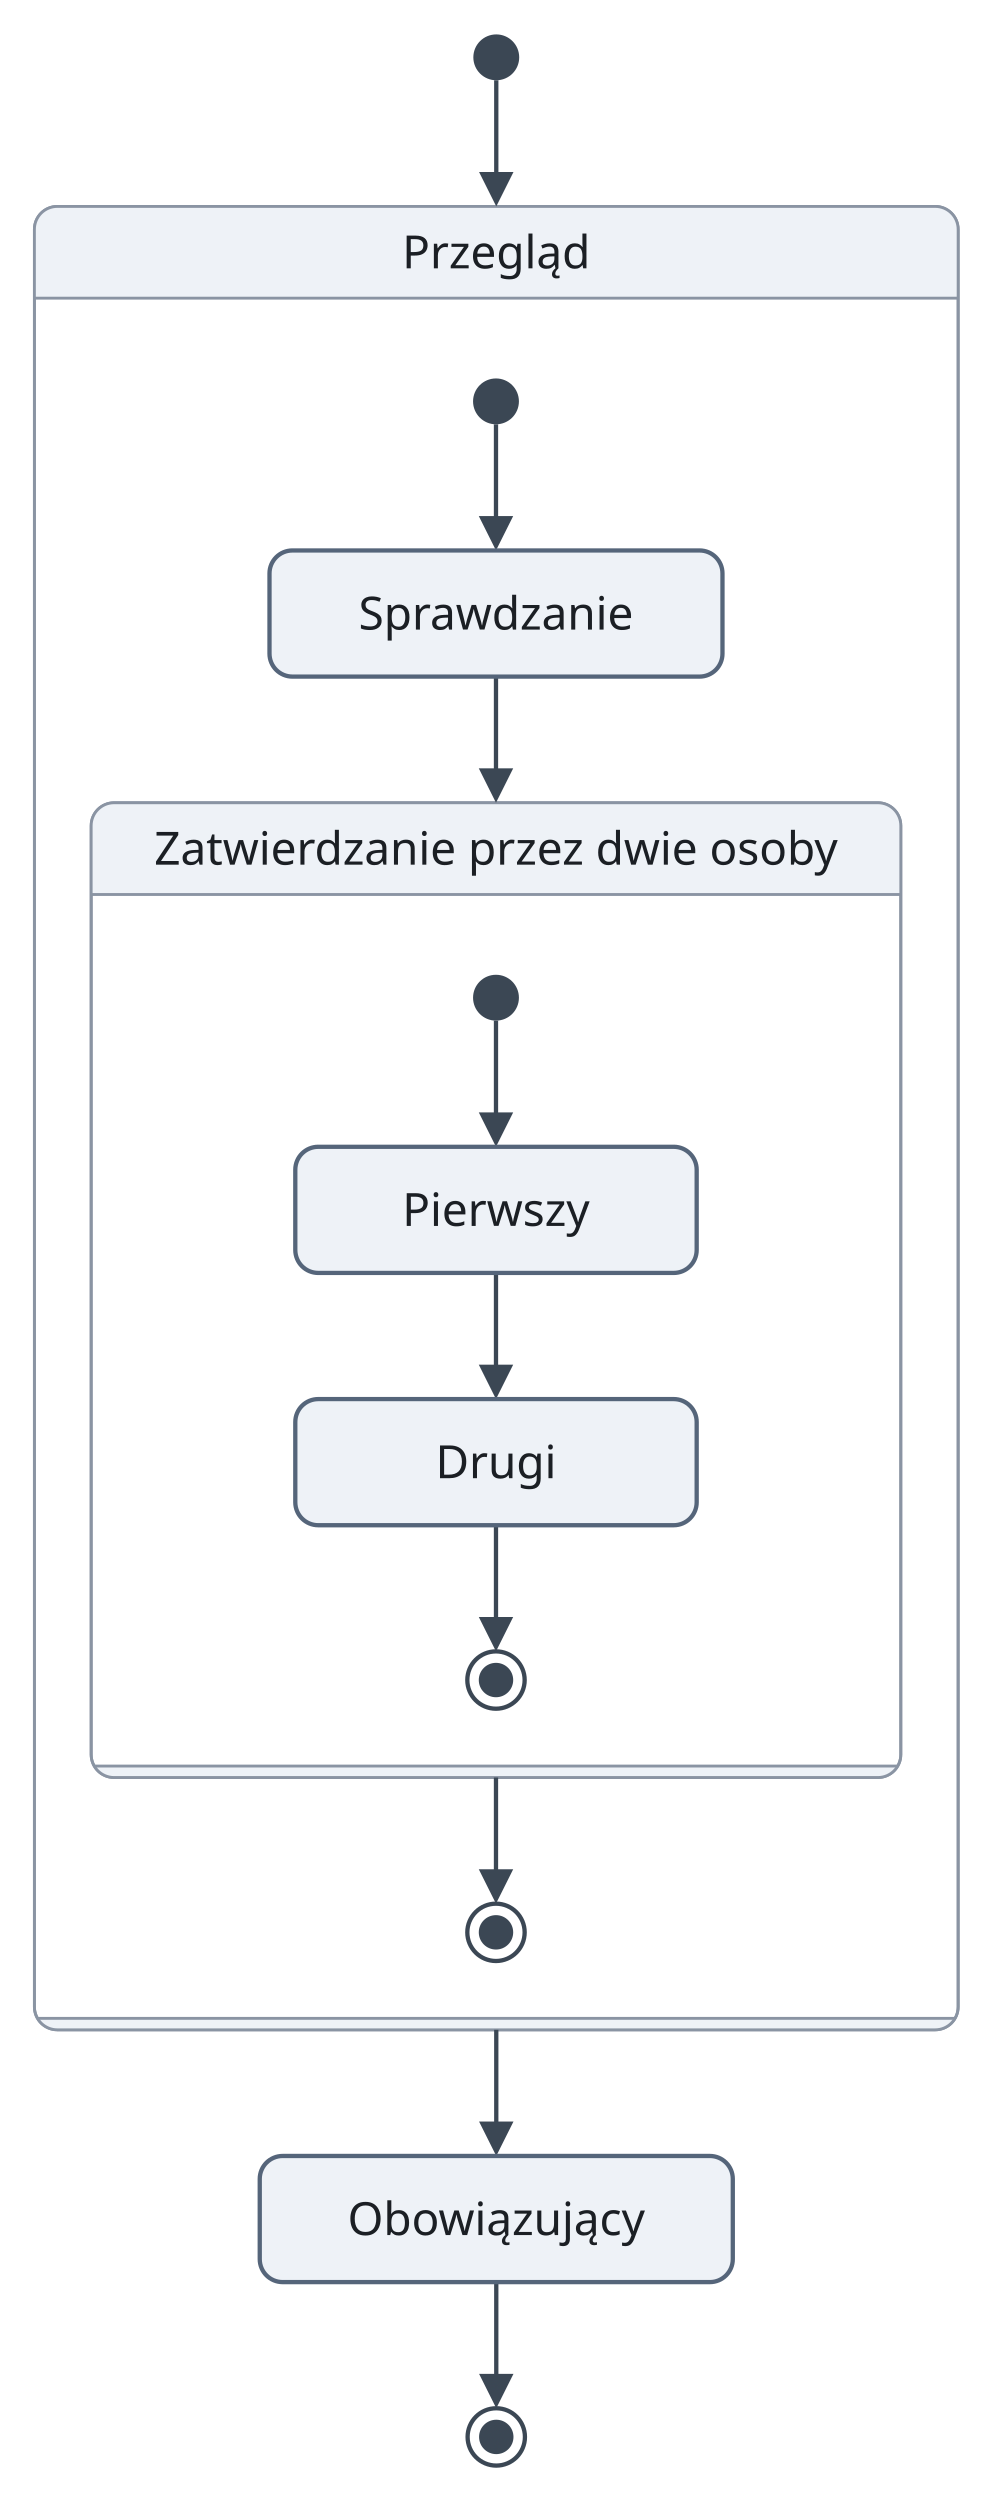
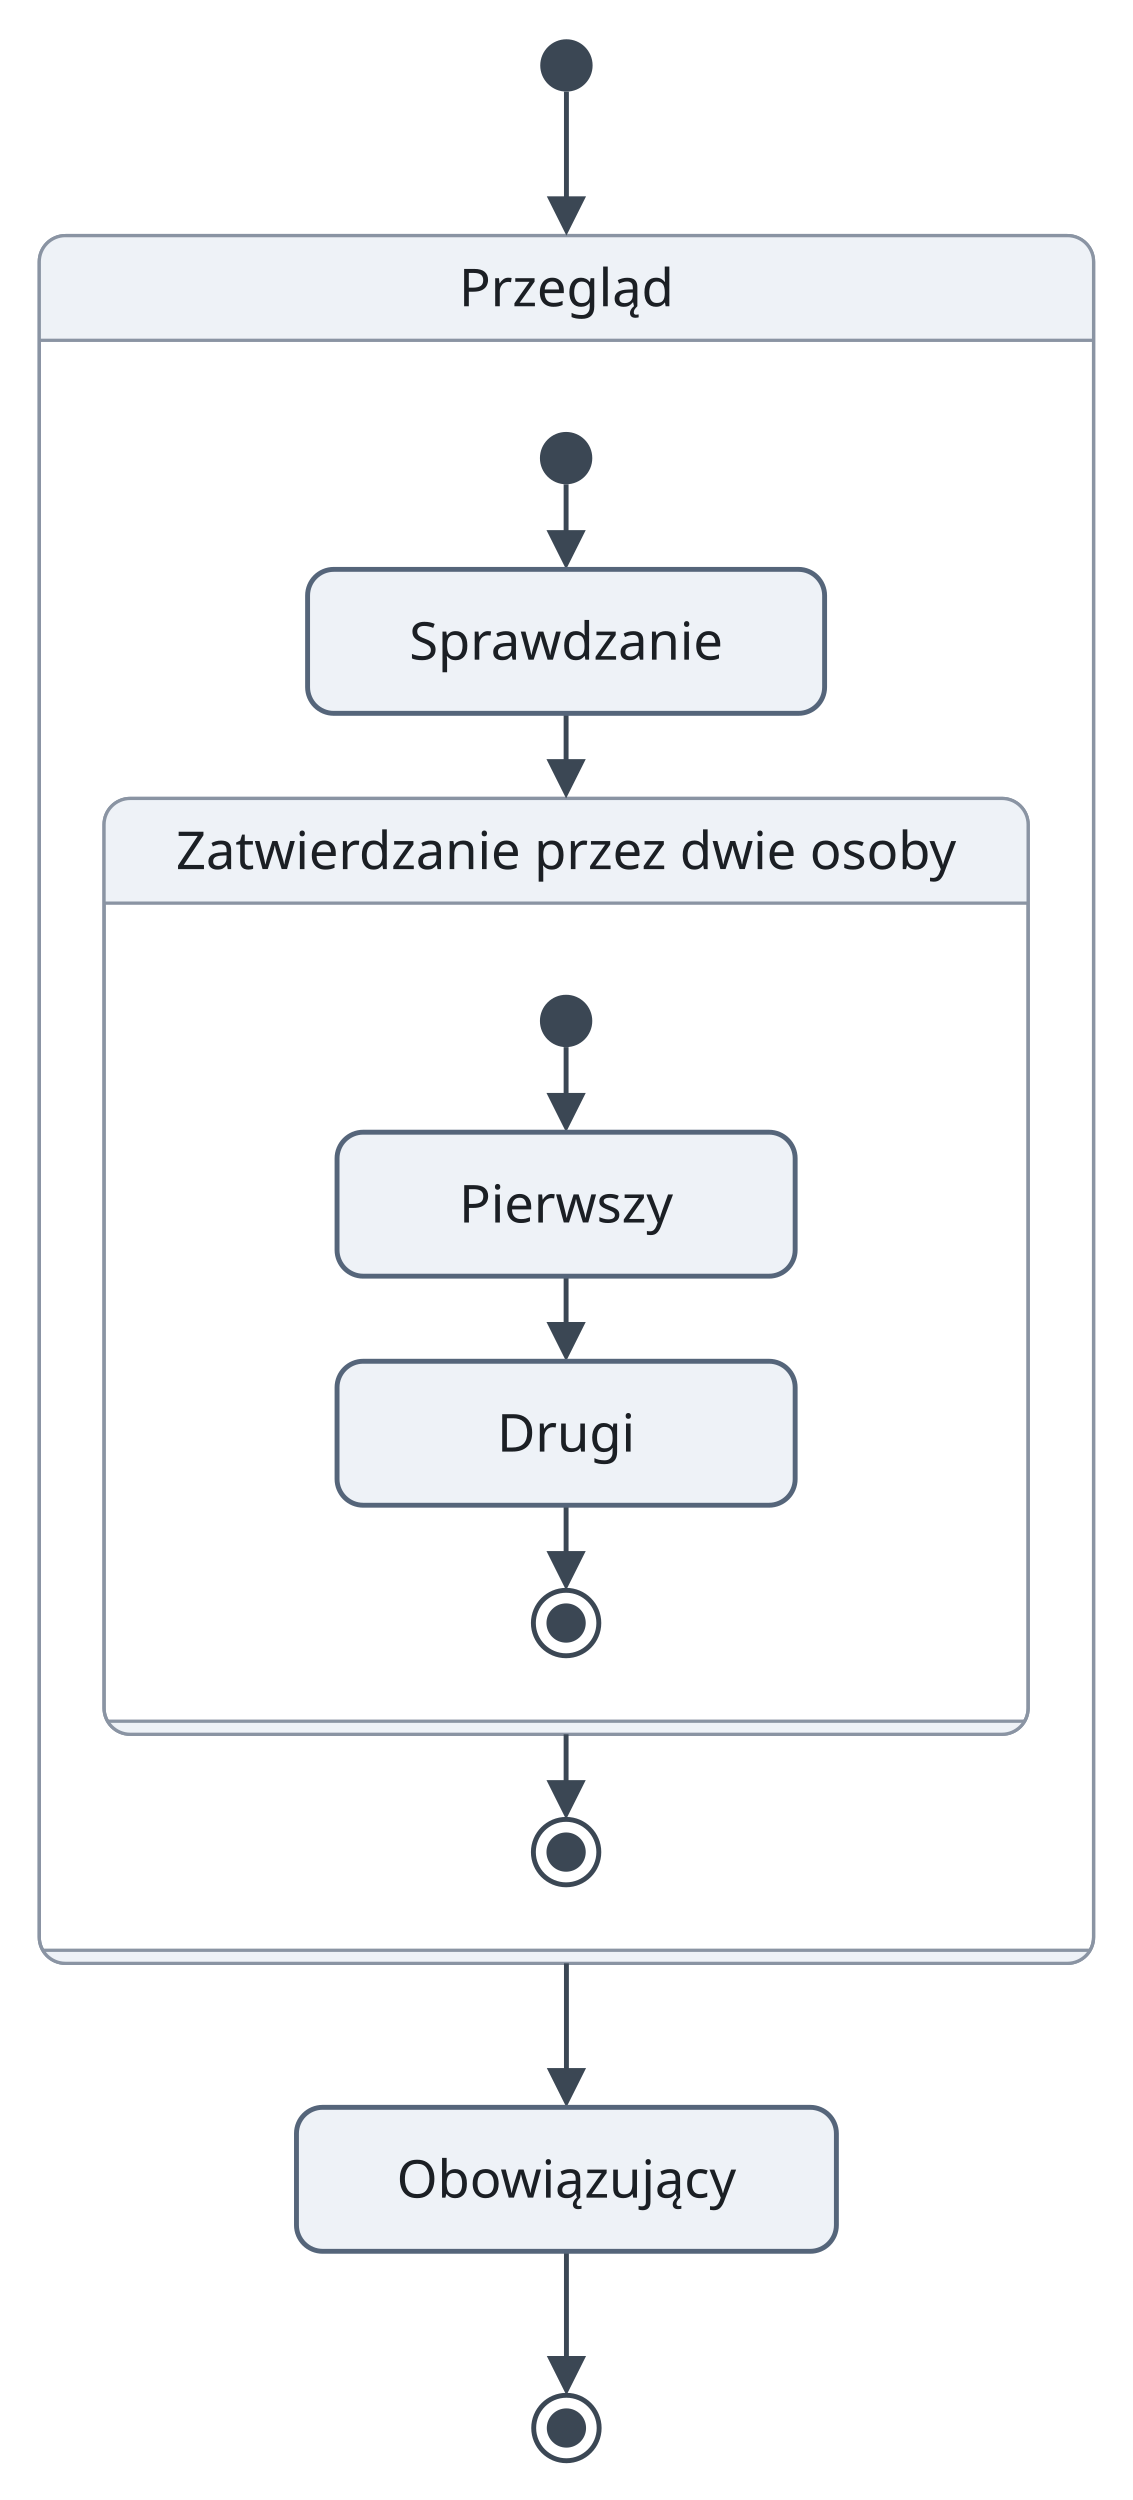
- <svg xmlns="http://www.w3.org/2000/svg" version="1.1" width="346.2" height="872" viewBox="-12.1 -12 346.2 872" role="img" font-family="Recursive, sans-serif" font-size="16">
-   <rect class="cluster" x="-0.1" y="60" width="322.2" height="636" rx="8" fill="none" stroke="#8a94a3" stroke-width="1" />
+ <svg xmlns="http://www.w3.org/2000/svg" version="1.1" width="346.2" height="764" viewBox="-12.1 -12 346.2 764" role="img" font-family="Recursive, sans-serif" font-size="16">
+   <rect class="cluster" x="-0.1" y="60" width="322.2" height="528" rx="8" fill="none" stroke="#8a94a3" stroke-width="1" />
  <rect class="cluster-title-strip" x="-0.1" y="60" width="322.2" height="32" rx="8" fill="#eef2f7" />
  <rect class="cluster-title-strip" x="-0.1" y="76" width="322.2" height="16" fill="#eef2f7" />
  <line class="cluster-title-rule" x1="-0.1" y1="92" x2="322.1" y2="92" fill="none" stroke="#8a94a3" stroke-width="1" />
-   <path class="cluster-foot-strip" d="M0.97 692 C2.4 694.48 5.04 696 7.9 696 L314.1 696 C316.96 696 319.6 694.48 321.03 692 L0.97 692" fill="#eef2f7" />
-   <line class="cluster-title-rule" x1="0.97" y1="692" x2="321.03" y2="692" fill="none" stroke="#8a94a3" stroke-width="1" />
-   <rect class="cluster-outline" x="-0.1" y="60" width="322.2" height="636" rx="8" fill="none" stroke="#8a94a3" stroke-width="1" />
-   <rect class="cluster" x="19.7" y="268" width="282.4" height="340" rx="8" fill="none" stroke="#8a94a3" stroke-width="1" />
-   <rect class="cluster-title-strip" x="19.7" y="268" width="282.4" height="32" rx="8" fill="#eef2f7" />
-   <rect class="cluster-title-strip" x="19.7" y="284" width="282.4" height="16" fill="#eef2f7" />
-   <line class="cluster-title-rule" x1="19.7" y1="300" x2="302.1" y2="300" fill="none" stroke="#8a94a3" stroke-width="1" />
-   <path class="cluster-foot-strip" d="M20.77 604 C22.2 606.48 24.84 608 27.7 608 L294.1 608 C296.96 608 299.6 606.48 301.03 604 L20.77 604" fill="#eef2f7" />
-   <line class="cluster-title-rule" x1="20.77" y1="604" x2="301.03" y2="604" fill="none" stroke="#8a94a3" stroke-width="1" />
-   <rect class="cluster-outline" x="19.7" y="268" width="282.4" height="340" rx="8" fill="none" stroke="#8a94a3" stroke-width="1" />
-   <path class="edge" d="M160.9 344 L160.9 379.6" fill="none" stroke="#3b4754" stroke-width="1.5" />
-   <path class="edge" d="M160.9 432 L160.9 467.6" fill="none" stroke="#3b4754" stroke-width="1.5" />
-   <path class="edge" d="M160.9 520 L160.9 555.6" fill="none" stroke="#3b4754" stroke-width="1.5" />
-   <path class="edge" d="M160.9 136 L160.9 171.6" fill="none" stroke="#3b4754" stroke-width="1.5" />
-   <path class="edge" d="M160.9 224 L160.9 259.6" fill="none" stroke="#3b4754" stroke-width="1.5" />
-   <path class="edge" d="M160.9 608 L160.9 643.6" fill="none" stroke="#3b4754" stroke-width="1.5" />
+   <path class="cluster-foot-strip" d="M0.97 584 C2.4 586.48 5.04 588 7.9 588 L314.1 588 C316.96 588 319.6 586.48 321.03 584 L0.97 584" fill="#eef2f7" />
+   <line class="cluster-title-rule" x1="0.97" y1="584" x2="321.03" y2="584" fill="none" stroke="#8a94a3" stroke-width="1" />
+   <rect class="cluster-outline" x="-0.1" y="60" width="322.2" height="528" rx="8" fill="none" stroke="#8a94a3" stroke-width="1" />
+   <rect class="cluster" x="19.7" y="232" width="282.4" height="286" rx="8" fill="none" stroke="#8a94a3" stroke-width="1" />
+   <rect class="cluster-title-strip" x="19.7" y="232" width="282.4" height="32" rx="8" fill="#eef2f7" />
+   <rect class="cluster-title-strip" x="19.7" y="248" width="282.4" height="16" fill="#eef2f7" />
+   <line class="cluster-title-rule" x1="19.7" y1="264" x2="302.1" y2="264" fill="none" stroke="#8a94a3" stroke-width="1" />
+   <path class="cluster-foot-strip" d="M20.77 514 C22.2 516.48 24.84 518 27.7 518 L294.1 518 C296.96 518 299.6 516.48 301.03 514 L20.77 514" fill="#eef2f7" />
+   <line class="cluster-title-rule" x1="20.77" y1="514" x2="301.03" y2="514" fill="none" stroke="#8a94a3" stroke-width="1" />
+   <rect class="cluster-outline" x="19.7" y="232" width="282.4" height="286" rx="8" fill="none" stroke="#8a94a3" stroke-width="1" />
+   <path class="edge" d="M160.9 308 L160.9 325.6" fill="none" stroke="#3b4754" stroke-width="1.5" />
+   <path class="edge" d="M160.9 378 L160.9 395.6" fill="none" stroke="#3b4754" stroke-width="1.5" />
+   <path class="edge" d="M160.9 448 L160.9 465.6" fill="none" stroke="#3b4754" stroke-width="1.5" />
+   <path class="edge" d="M160.9 136 L160.9 153.6" fill="none" stroke="#3b4754" stroke-width="1.5" />
+   <path class="edge" d="M160.9 206 L160.9 223.6" fill="none" stroke="#3b4754" stroke-width="1.5" />
+   <path class="edge" d="M160.9 518 L160.9 535.6" fill="none" stroke="#3b4754" stroke-width="1.5" />
  <path class="edge" d="M161 16 L161 51.6" fill="none" stroke="#3b4754" stroke-width="1.5" />
-   <path class="edge" d="M161 696 L161 731.6" fill="none" stroke="#3b4754" stroke-width="1.5" />
-   <path class="edge" d="M161 784 L161 819.6" fill="none" stroke="#3b4754" stroke-width="1.5" />
-   <polygon class="arrowhead" points="160.9,388 154.9,376 166.9,376" fill="#3b4754" />
-   <polygon class="arrowhead" points="160.9,476 154.9,464 166.9,464" fill="#3b4754" />
-   <polygon class="arrowhead" points="160.9,564 154.9,552 166.9,552" fill="#3b4754" />
-   <polygon class="arrowhead" points="160.9,180 154.9,168 166.9,168" fill="#3b4754" />
-   <polygon class="arrowhead" points="160.9,268 154.9,256 166.9,256" fill="#3b4754" />
-   <polygon class="arrowhead" points="160.9,652 154.9,640 166.9,640" fill="#3b4754" />
+   <path class="edge" d="M161 588 L161 623.6" fill="none" stroke="#3b4754" stroke-width="1.5" />
+   <path class="edge" d="M161 676 L161 711.6" fill="none" stroke="#3b4754" stroke-width="1.5" />
+   <polygon class="arrowhead" points="160.9,334 154.9,322 166.9,322" fill="#3b4754" />
+   <polygon class="arrowhead" points="160.9,404 154.9,392 166.9,392" fill="#3b4754" />
+   <polygon class="arrowhead" points="160.9,474 154.9,462 166.9,462" fill="#3b4754" />
+   <polygon class="arrowhead" points="160.9,162 154.9,150 166.9,150" fill="#3b4754" />
+   <polygon class="arrowhead" points="160.9,232 154.9,220 166.9,220" fill="#3b4754" />
+   <polygon class="arrowhead" points="160.9,544 154.9,532 166.9,532" fill="#3b4754" />
  <polygon class="arrowhead" points="161,60 155,48 167,48" fill="#3b4754" />
-   <polygon class="arrowhead" points="161,740 155,728 167,728" fill="#3b4754" />
-   <polygon class="arrowhead" points="161,828 155,816 167,816" fill="#3b4754" />
+   <polygon class="arrowhead" points="161,632 155,620 167,620" fill="#3b4754" />
+   <polygon class="arrowhead" points="161,720 155,708 167,708" fill="#3b4754" />
  <circle class="node" cx="161" cy="8" r="8" fill="#3b4754" />
  <circle class="node" cx="160.9" cy="128" r="8" fill="#3b4754" />
-   <rect class="node" x="81.9" y="180" width="158" height="44" rx="8" fill="#eef2f7" stroke="#55657a" stroke-width="1.5" />
-   <circle class="node" cx="160.9" cy="336" r="8" fill="#3b4754" />
-   <rect class="node" x="90.9" y="388" width="140" height="44" rx="8" fill="#eef2f7" stroke="#55657a" stroke-width="1.5" />
-   <rect class="node" x="90.9" y="476" width="140" height="44" rx="8" fill="#eef2f7" stroke="#55657a" stroke-width="1.5" />
-   <circle class="node" cx="160.9" cy="574" r="10" fill="none" stroke="#3b4754" stroke-width="1.5" />
-   <circle class="node-detail" cx="160.9" cy="574" r="6" fill="#3b4754" />
-   <circle class="node" cx="160.9" cy="662" r="10" fill="none" stroke="#3b4754" stroke-width="1.5" />
-   <circle class="node-detail" cx="160.9" cy="662" r="6" fill="#3b4754" />
-   <rect class="node" x="78.5" y="740" width="165" height="44" rx="8" fill="#eef2f7" stroke="#55657a" stroke-width="1.5" />
-   <circle class="node" cx="161" cy="838" r="10" fill="none" stroke="#3b4754" stroke-width="1.5" />
-   <circle class="node-detail" cx="161" cy="838" r="6" fill="#3b4754" />
+   <rect class="node" x="81.9" y="162" width="158" height="44" rx="8" fill="#eef2f7" stroke="#55657a" stroke-width="1.5" />
+   <circle class="node" cx="160.9" cy="300" r="8" fill="#3b4754" />
+   <rect class="node" x="90.9" y="334" width="140" height="44" rx="8" fill="#eef2f7" stroke="#55657a" stroke-width="1.5" />
+   <rect class="node" x="90.9" y="404" width="140" height="44" rx="8" fill="#eef2f7" stroke="#55657a" stroke-width="1.5" />
+   <circle class="node" cx="160.9" cy="484" r="10" fill="none" stroke="#3b4754" stroke-width="1.5" />
+   <circle class="node-detail" cx="160.9" cy="484" r="6" fill="#3b4754" />
+   <circle class="node" cx="160.9" cy="554" r="10" fill="none" stroke="#3b4754" stroke-width="1.5" />
+   <circle class="node-detail" cx="160.9" cy="554" r="6" fill="#3b4754" />
+   <rect class="node" x="78.5" y="632" width="165" height="44" rx="8" fill="#eef2f7" stroke="#55657a" stroke-width="1.5" />
+   <circle class="node" cx="161" cy="730" r="10" fill="none" stroke="#3b4754" stroke-width="1.5" />
+   <circle class="node-detail" cx="161" cy="730" r="6" fill="#3b4754" />
  <text class="cluster-title" x="161" y="81.6" text-anchor="middle" fill="#1b1f24">Przegląd</text>
-   <text class="node-label" x="160.9" y="207.6" text-anchor="middle" fill="#1b1f24">Sprawdzanie</text>
-   <text class="cluster-title" x="160.9" y="289.6" text-anchor="middle" fill="#1b1f24">Zatwierdzanie przez dwie osoby</text>
-   <text class="node-label" x="160.9" y="415.6" text-anchor="middle" fill="#1b1f24">Pierwszy</text>
-   <text class="node-label" x="160.9" y="503.6" text-anchor="middle" fill="#1b1f24">Drugi</text>
-   <text class="node-label" x="161" y="767.6" text-anchor="middle" fill="#1b1f24">Obowiązujący</text>
+   <text class="node-label" x="160.9" y="189.6" text-anchor="middle" fill="#1b1f24">Sprawdzanie</text>
+   <text class="cluster-title" x="160.9" y="253.6" text-anchor="middle" fill="#1b1f24">Zatwierdzanie przez dwie osoby</text>
+   <text class="node-label" x="160.9" y="361.6" text-anchor="middle" fill="#1b1f24">Pierwszy</text>
+   <text class="node-label" x="160.9" y="431.6" text-anchor="middle" fill="#1b1f24">Drugi</text>
+   <text class="node-label" x="161" y="659.6" text-anchor="middle" fill="#1b1f24">Obowiązujący</text>
</svg>
